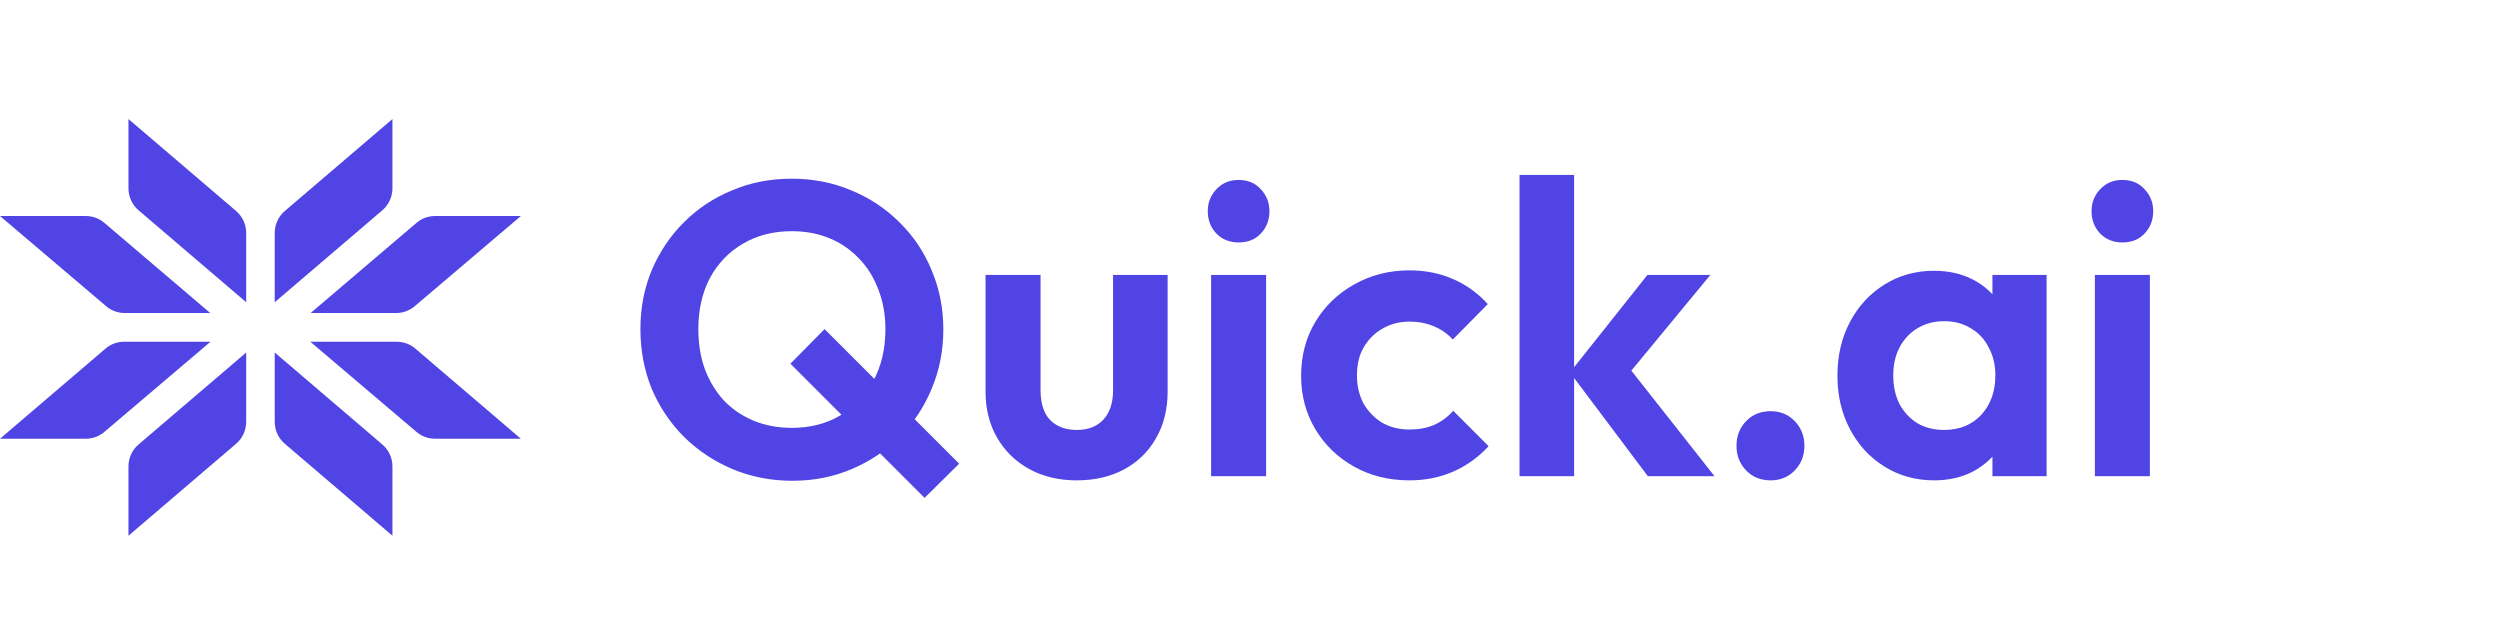
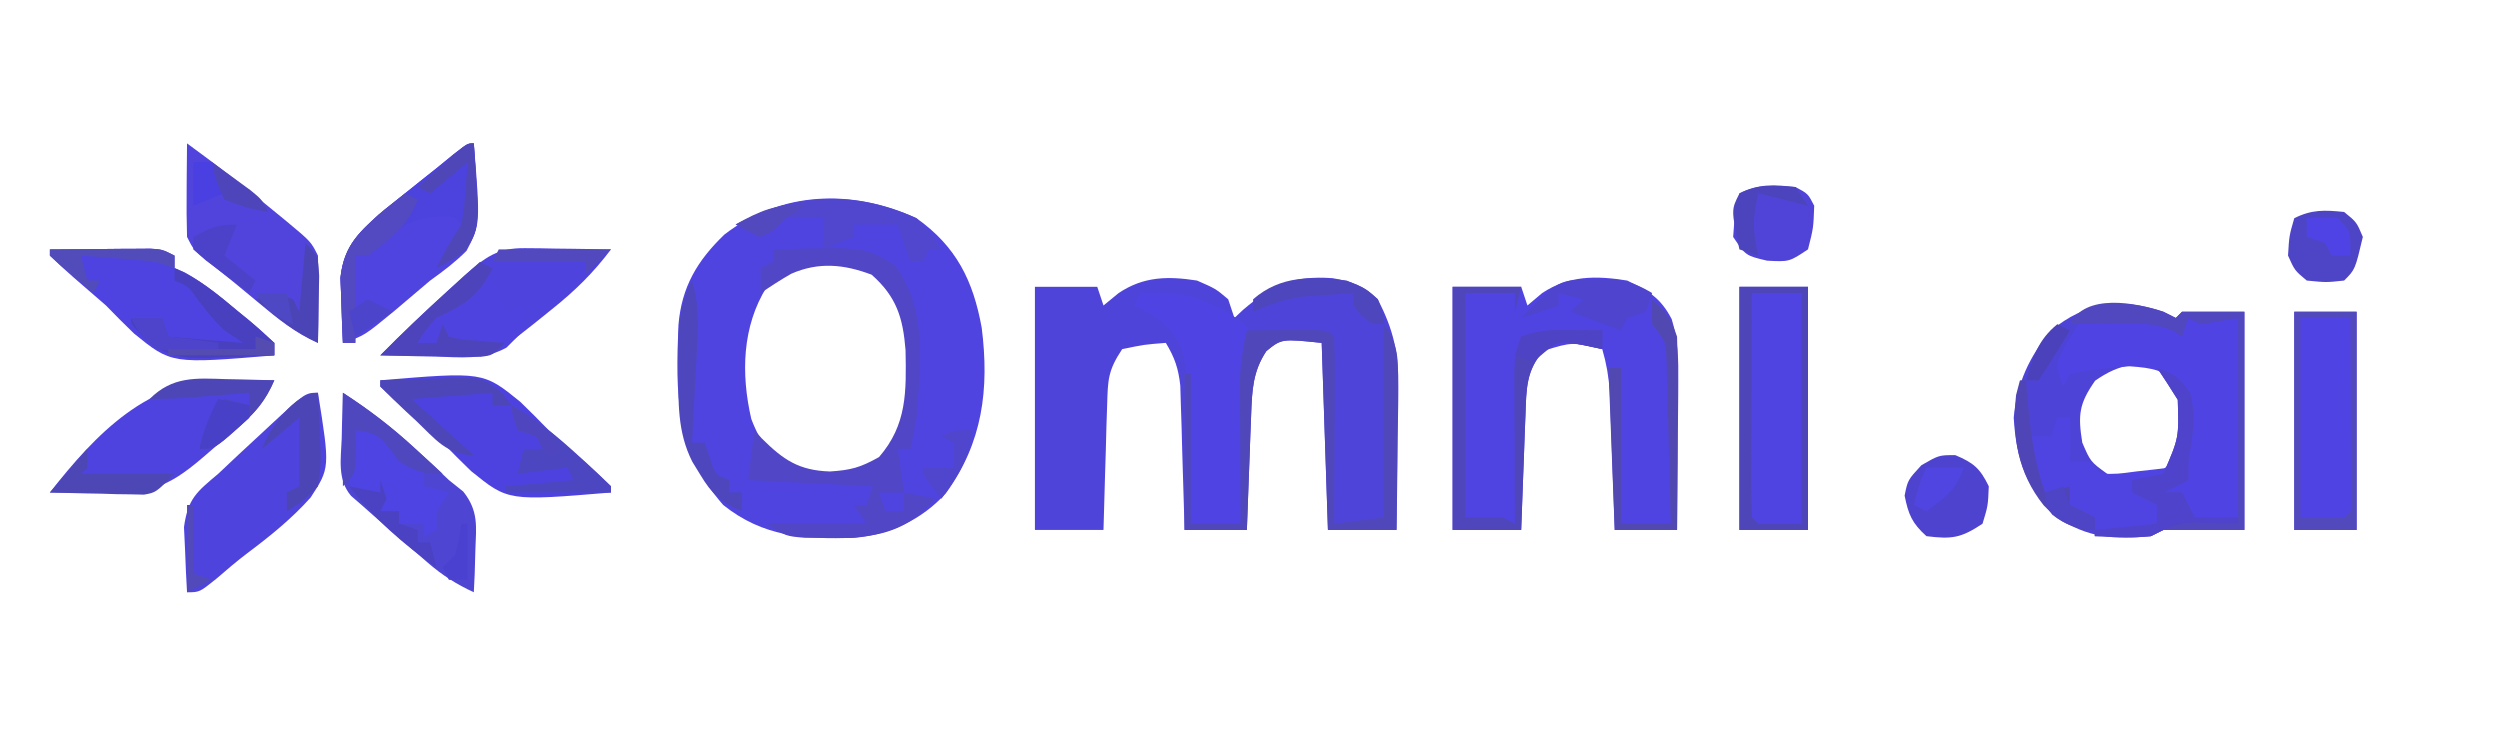
- <svg xmlns="http://www.w3.org/2000/svg" width="168" height="43" viewBox="0 0 168 43" fill="none">
-   <path d="M53.256 32.308C51.819 32.308 50.475 32.047 49.224 31.524C47.992 31.001 46.909 30.283 45.976 29.368C45.043 28.435 44.315 27.352 43.792 26.12C43.288 24.869 43.036 23.535 43.036 22.116C43.036 20.697 43.288 19.381 43.792 18.168C44.315 16.936 45.033 15.863 45.948 14.948C46.881 14.015 47.964 13.296 49.196 12.792C50.428 12.269 51.763 12.008 53.2 12.008C54.637 12.008 55.972 12.269 57.204 12.792C58.436 13.296 59.519 14.015 60.452 14.948C61.385 15.863 62.104 16.936 62.608 18.168C63.131 19.4 63.392 20.725 63.392 22.144C63.392 23.563 63.131 24.888 62.608 26.12C62.104 27.352 61.385 28.435 60.452 29.368C59.537 30.283 58.464 31.001 57.232 31.524C56 32.047 54.675 32.308 53.256 32.308ZM62.132 33.456L53.116 24.44L55.412 22.116L64.456 31.16L62.132 33.456ZM53.2 28.752C54.451 28.752 55.543 28.472 56.476 27.912C57.428 27.352 58.165 26.577 58.688 25.588C59.229 24.599 59.5 23.441 59.5 22.116C59.5 21.145 59.341 20.259 59.024 19.456C58.725 18.653 58.296 17.963 57.736 17.384C57.176 16.787 56.513 16.329 55.748 16.012C54.983 15.695 54.133 15.536 53.2 15.536C51.968 15.536 50.876 15.816 49.924 16.376C48.991 16.917 48.253 17.683 47.712 18.672C47.189 19.661 46.928 20.809 46.928 22.116C46.928 23.105 47.077 24.011 47.376 24.832C47.693 25.653 48.123 26.353 48.664 26.932C49.224 27.511 49.887 27.959 50.652 28.276C51.436 28.593 52.285 28.752 53.2 28.752ZM72.361 32.28C71.166 32.28 70.102 32.028 69.169 31.524C68.254 31.02 67.535 30.32 67.013 29.424C66.49 28.528 66.229 27.492 66.229 26.316V18.476H69.925V26.232C69.925 26.792 70.018 27.277 70.205 27.688C70.391 28.08 70.671 28.379 71.045 28.584C71.418 28.789 71.857 28.892 72.361 28.892C73.126 28.892 73.723 28.659 74.153 28.192C74.582 27.725 74.797 27.072 74.797 26.232V18.476H78.465V26.316C78.465 27.511 78.203 28.556 77.681 29.452C77.177 30.348 76.458 31.048 75.525 31.552C74.61 32.037 73.555 32.28 72.361 32.28ZM81.386 32V18.476H85.082V32H81.386ZM83.234 16.292C82.636 16.292 82.142 16.096 81.75 15.704C81.358 15.293 81.162 14.789 81.162 14.192C81.162 13.613 81.358 13.119 81.75 12.708C82.142 12.297 82.636 12.092 83.234 12.092C83.85 12.092 84.344 12.297 84.718 12.708C85.11 13.119 85.306 13.613 85.306 14.192C85.306 14.789 85.11 15.293 84.718 15.704C84.344 16.096 83.85 16.292 83.234 16.292ZM94.715 32.28C93.334 32.28 92.092 31.972 90.991 31.356C89.89 30.74 89.022 29.9 88.387 28.836C87.752 27.772 87.435 26.577 87.435 25.252C87.435 23.908 87.752 22.704 88.387 21.64C89.022 20.576 89.89 19.736 90.991 19.12C92.111 18.485 93.352 18.168 94.715 18.168C95.779 18.168 96.759 18.364 97.655 18.756C98.551 19.148 99.326 19.708 99.979 20.436L97.627 22.816C97.272 22.424 96.843 22.125 96.339 21.92C95.854 21.715 95.312 21.612 94.715 21.612C94.043 21.612 93.436 21.771 92.895 22.088C92.372 22.387 91.952 22.807 91.635 23.348C91.336 23.871 91.187 24.496 91.187 25.224C91.187 25.933 91.336 26.568 91.635 27.128C91.952 27.669 92.372 28.099 92.895 28.416C93.436 28.715 94.043 28.864 94.715 28.864C95.331 28.864 95.882 28.761 96.367 28.556C96.871 28.332 97.3 28.015 97.655 27.604L100.035 29.984C99.344 30.731 98.551 31.3 97.655 31.692C96.759 32.084 95.779 32.28 94.715 32.28ZM110.736 32L105.5 25.028L110.708 18.476H114.936L108.832 25.868L108.972 24.076L115.216 32H110.736ZM102.112 32V11.756H105.78V32H102.112ZM118.988 32.28C118.316 32.28 117.765 32.056 117.336 31.608C116.906 31.16 116.692 30.609 116.692 29.956C116.692 29.303 116.906 28.752 117.336 28.304C117.765 27.856 118.316 27.632 118.988 27.632C119.641 27.632 120.182 27.856 120.612 28.304C121.041 28.752 121.256 29.303 121.256 29.956C121.256 30.609 121.041 31.16 120.612 31.608C120.182 32.056 119.641 32.28 118.988 32.28ZM129.971 32.28C128.739 32.28 127.629 31.972 126.639 31.356C125.65 30.74 124.875 29.9 124.315 28.836C123.755 27.772 123.475 26.577 123.475 25.252C123.475 23.908 123.755 22.704 124.315 21.64C124.875 20.576 125.65 19.736 126.639 19.12C127.629 18.504 128.739 18.196 129.971 18.196C130.942 18.196 131.81 18.392 132.575 18.784C133.341 19.176 133.947 19.727 134.395 20.436C134.862 21.127 135.114 21.911 135.151 22.788V27.66C135.114 28.556 134.862 29.349 134.395 30.04C133.947 30.731 133.341 31.281 132.575 31.692C131.81 32.084 130.942 32.28 129.971 32.28ZM130.643 28.892C131.67 28.892 132.501 28.556 133.135 27.884C133.77 27.193 134.087 26.307 134.087 25.224C134.087 24.515 133.938 23.889 133.639 23.348C133.359 22.788 132.958 22.359 132.435 22.06C131.931 21.743 131.334 21.584 130.643 21.584C129.971 21.584 129.374 21.743 128.851 22.06C128.347 22.359 127.946 22.788 127.647 23.348C127.367 23.889 127.227 24.515 127.227 25.224C127.227 25.952 127.367 26.596 127.647 27.156C127.946 27.697 128.347 28.127 128.851 28.444C129.374 28.743 129.971 28.892 130.643 28.892ZM133.891 32V28.36L134.479 25.056L133.891 21.808V18.476H137.531V32H133.891ZM140.776 32V18.476H144.472V32H140.776ZM142.624 16.292C142.027 16.292 141.532 16.096 141.14 15.704C140.748 15.293 140.552 14.789 140.552 14.192C140.552 13.613 140.748 13.119 141.14 12.708C141.532 12.297 142.027 12.092 142.624 12.092C143.24 12.092 143.735 12.297 144.108 12.708C144.5 13.119 144.696 13.613 144.696 14.192C144.696 14.789 144.5 15.293 144.108 15.704C143.735 16.096 143.24 16.292 142.624 16.292Z" fill="#5044E5" />
-   <path d="M8.633 8L15.867 14.18C16.296 14.547 16.544 15.086 16.544 15.653V20.31L9.31 14.13C8.88 13.763 8.633 13.225 8.633 12.658V8Z" fill="#5044E5" />
-   <path d="M8.633 36L15.867 29.82C16.296 29.453 16.544 28.914 16.544 28.347V23.689L9.31 29.87C8.88 30.237 8.633 30.775 8.633 31.342V36Z" fill="#5044E5" />
-   <path d="M0 14.517L7.136 20.579C7.482 20.873 7.92 21.034 8.372 21.034H14.127L7.009 14.973C6.663 14.678 6.224 14.517 5.77 14.517H0Z" fill="#5044E5" />
-   <path d="M0 29.482L7.092 23.424C7.438 23.127 7.878 22.965 8.332 22.965H14.144L7.008 29.027C6.662 29.321 6.224 29.482 5.772 29.482H0Z" fill="#5044E5" />
-   <path d="M26.372 8L19.138 14.18C18.709 14.547 18.461 15.086 18.461 15.653V20.31L25.695 14.13C26.124 13.763 26.372 13.225 26.372 12.658V8Z" fill="#5044E5" />
-   <path d="M26.372 36L19.138 29.82C18.709 29.453 18.461 28.914 18.461 28.347V23.689L25.695 29.87C26.124 30.237 26.372 30.775 26.372 31.342V36Z" fill="#5044E5" />
-   <path d="M35.002 14.517L27.866 20.579C27.52 20.873 27.082 21.034 26.63 21.034H20.875L27.993 14.973C28.339 14.678 28.778 14.517 29.231 14.517H35.002Z" fill="#5044E5" />
-   <path d="M34.999 29.482L27.908 23.424C27.561 23.127 27.121 22.965 26.667 22.965H20.855L27.991 29.027C28.337 29.321 28.775 29.482 29.228 29.482H34.999Z" fill="#5044E5" />
+ <svg xmlns="http://www.w3.org/2000/svg" version="1.1" width="401" height="117">
+   <path d="M0 0 C3 1.312 3 1.312 5 3 C5.33 3.99 5.66 4.98 6 6 C6.461 5.567 6.923 5.134 7.398 4.688 C12.13 0.648 15.479 -0.824 21.734 -0.383 C24.882 0.149 26.655 0.797 29 3 C31.534 7.985 32.366 11.571 32.293 17.246 C32.289 17.902 32.284 18.558 32.28 19.234 C32.263 21.302 32.226 23.369 32.188 25.438 C32.172 26.851 32.159 28.264 32.146 29.678 C32.114 33.119 32.062 36.559 32 40 C28.37 40 24.74 40 21 40 C20.67 30.1 20.34 20.2 20 10 C13.574 9.331 13.574 9.331 11.125 11.312 C8.925 14.613 8.826 17.692 8.684 21.543 C8.621 23.153 8.621 23.153 8.557 24.795 C8.517 25.914 8.478 27.034 8.438 28.188 C8.373 29.884 8.373 29.884 8.307 31.615 C8.201 34.41 8.098 37.205 8 40 C4.7 40 1.4 40 -2 40 C-2.02 39.233 -2.04 38.467 -2.06 37.677 C-2.155 34.201 -2.265 30.725 -2.375 27.25 C-2.406 26.043 -2.437 24.837 -2.469 23.594 C-2.507 22.434 -2.546 21.273 -2.586 20.078 C-2.617 19.01 -2.649 17.942 -2.681 16.841 C-2.992 14.071 -3.577 12.367 -5 10 C-8.432 10.264 -8.432 10.264 -12 11 C-14.292 14.438 -14.295 15.921 -14.414 19.98 C-14.472 21.726 -14.472 21.726 -14.531 23.506 C-14.578 25.328 -14.578 25.328 -14.625 27.188 C-14.683 29.027 -14.683 29.027 -14.742 30.904 C-14.837 33.936 -14.922 36.968 -15 40 C-18.63 40 -22.26 40 -26 40 C-26 27.13 -26 14.26 -26 1 C-22.7 1 -19.4 1 -16 1 C-15.67 1.99 -15.34 2.98 -15 4 C-14.196 3.34 -13.391 2.68 -12.562 2 C-8.546 -0.675 -4.682 -0.724 0 0 Z " fill="#4F44DA" transform="translate(192,45)" />
+   <path d="M0 0 C6.4 4.53 9.099 10.025 10.465 17.566 C11.705 27.359 10.628 36.025 4.719 44.121 C0.804 48.4 -4.226 50.747 -10.004 51.273 C-18.04 51.503 -24.538 51.146 -31 46 C-38.686 37.167 -38.647 28.296 -38.175 17.102 C-37.668 11.006 -35.145 6.796 -30.812 2.625 C-21.68 -4.4 -10.272 -4.718 0 0 Z M-24 11 C-27.97 17.352 -28.163 24.952 -26.496 32.188 C-24.935 36.327 -22.88 38.936 -19 41 C-14.863 41.733 -10.923 41.959 -7.09 40.047 C-3.778 37.475 -2.242 34.916 -1 31 C-0.309 23.913 -0.095 17.118 -4 11 C-7.189 8.108 -9.745 6.752 -14 6.5 C-18.255 6.752 -20.811 8.108 -24 11 Z " fill="#4F44E0" transform="translate(147,35)" />
+   <path d="M0 0 C0.66 0.33 1.32 0.66 2 1 C2.33 0.67 2.66 0.34 3 0 C6.3 0 9.6 0 13 0 C13 11.55 13 23.1 13 35 C8.667 35 4.333 35 0 35 C-0.99 35.495 -0.99 35.495 -2 36 C-7.679 36.591 -12.169 36.294 -17 33 C-21.976 28.363 -23.591 23.778 -24 17 C-23.53 11.576 -21.493 7.154 -18 3 C-12.438 -1.557 -6.867 -2.289 0 0 Z M-10.938 11.062 C-13.533 14.76 -13.713 16.566 -13 21 C-11.678 24.069 -11.678 24.069 -9 26 C-6.2 26.654 -3.805 26.622 -1 26 C1.787 24.07 2.737 22.733 3.875 19.562 C4.061 15.756 2.868 13.325 0.812 10.188 C-3.35 7.46 -7.078 8.353 -10.938 11.062 Z " fill="#4E43D7" transform="translate(347,50)" />
+   <path d="M0 0 C3.46 1.668 5.359 2.774 7.144 6.19 C8.202 9.663 8.225 12.64 8.195 16.27 C8.192 16.951 8.19 17.632 8.187 18.333 C8.176 20.493 8.151 22.653 8.125 24.812 C8.115 26.283 8.106 27.754 8.098 29.225 C8.076 32.817 8.041 36.408 8 40 C4.7 40 1.4 40 -2 40 C-2.025 39.264 -2.05 38.527 -2.076 37.769 C-2.192 34.429 -2.315 31.089 -2.438 27.75 C-2.477 26.591 -2.516 25.432 -2.557 24.238 C-2.599 23.123 -2.64 22.008 -2.684 20.859 C-2.72 19.833 -2.757 18.807 -2.795 17.749 C-2.973 15.364 -3.328 13.287 -4 11 C-8.82 9.855 -8.82 9.855 -13.375 11.25 C-16.247 14.343 -16.167 17.51 -16.316 21.543 C-16.358 22.616 -16.4 23.689 -16.443 24.795 C-16.502 26.474 -16.502 26.474 -16.562 28.188 C-16.606 29.319 -16.649 30.45 -16.693 31.615 C-16.799 34.41 -16.9 37.205 -17 40 C-20.63 40 -24.26 40 -28 40 C-28 27.13 -28 14.26 -28 1 C-24.37 1 -20.74 1 -17 1 C-16.67 1.99 -16.34 2.98 -16 4 C-15.216 3.34 -14.432 2.68 -13.625 2 C-9.343 -0.841 -4.963 -0.798 0 0 Z " fill="#4F43E1" transform="translate(261,45)" />
+   <path d="M0 0 C3.63 0 7.26 0 11 0 C11 12.87 11 25.74 11 39 C7.37 39 3.74 39 0 39 C0 26.13 0 13.26 0 0 Z " fill="#4F43E2" transform="translate(279,46)" />
+   <path d="M0 0 C1.916 -0.054 3.833 -0.093 5.75 -0.125 C7.351 -0.16 7.351 -0.16 8.984 -0.195 C11.925 -0.005 13.524 0.473 16 2 C16.33 1.34 16.66 0.68 17 0 C19.64 0 22.28 0 25 0 C25 10.56 25 21.12 25 32 C22.69 32 20.38 32 18 32 C17.34 31.01 16.68 30.02 16 29 C15.01 29 14.02 29 13 29 C12.67 28.34 12.34 27.68 12 27 C12.99 26.34 13.98 25.68 15 25 C17.392 19.978 17.298 16.279 16 11 C13.171 8.337 11.426 8.031 7.562 7.75 C4.289 7.98 1.193 8.24 -2 9 C-2.33 9.66 -2.66 10.32 -3 11 C-3.75 9.438 -3.75 9.438 -4 7 C-2.869 4.497 -1.479 2.33 0 0 Z " fill="#4F43E3" transform="translate(334,51)" />
+   <path d="M0 0 C3.3 0 6.6 0 10 0 C10 11.55 10 23.1 10 35 C6.7 35 3.4 35 0 35 C0 23.45 0 11.9 0 0 Z " fill="#4F43E3" transform="translate(368,50)" />
+   <path d="M0 0 C4.951 3.582 9.729 7.357 14.438 11.25 C14.97 11.686 15.502 12.122 16.05 12.572 C19.881 15.762 19.881 15.762 21 18 C21.071 20.374 21.084 22.75 21.062 25.125 C21.053 26.406 21.044 27.688 21.035 29.008 C21.024 29.995 21.012 30.983 21 32 C17.364 30.409 14.599 28.161 11.562 25.625 C7.426 22.184 7.426 22.184 3.215 18.836 C1 17 1 17 0 15 C-0.072 12.448 -0.093 9.925 -0.062 7.375 C-0.058 6.669 -0.053 5.962 -0.049 5.234 C-0.037 3.49 -0.019 1.745 0 0 Z " fill="#5044DD" transform="translate(30,23)" />
+   <path d="M0 0 C1.053 12.989 1.053 12.989 -1.172 17.238 C-2.998 19.06 -4.899 20.501 -7 22 C-8.919 23.623 -10.835 25.248 -12.75 26.875 C-17.59 30.863 -17.59 30.863 -21 32 C-21.109 29.772 -21.186 27.542 -21.25 25.312 C-21.296 24.071 -21.343 22.83 -21.391 21.551 C-20.803 16.211 -18.286 14.137 -14.379 10.684 C-12.985 9.572 -12.985 9.572 -11.562 8.438 C-10.636 7.694 -9.709 6.95 -8.754 6.184 C-7.391 5.103 -7.391 5.103 -6 4 C-5.081 3.248 -4.162 2.497 -3.215 1.723 C-1 0 -1 0 0 0 Z " fill="#4F44E0" transform="translate(76,23)" />
+   <path d="M0 0 C1.926 12.048 1.926 12.048 -1.179 16.808 C-4.197 20.187 -7.674 22.995 -11.294 25.704 C-13.026 27.019 -14.661 28.412 -16.305 29.836 C-19 32 -19 32 -21 32 C-21.136 29.773 -21.232 27.543 -21.312 25.312 C-21.371 24.071 -21.429 22.83 -21.488 21.551 C-20.861 16.988 -19.488 15.929 -16 13 C-14.908 11.979 -13.821 10.953 -12.738 9.922 C-11.597 8.863 -10.455 7.806 -9.312 6.75 C-8.441 5.938 -8.441 5.938 -7.553 5.109 C-2.028 0 -2.028 0 0 0 Z " fill="#4E43DC" transform="translate(51,63)" />
+   <path d="M0 0 C16.497 -1.378 16.497 -1.378 22.438 3.438 C23.986 4.93 25.506 6.453 27 8 C28.868 9.654 30.743 11.3 32.625 12.938 C34.106 14.266 35.573 15.613 37 17 C37 17.33 37 17.66 37 18 C20.503 19.378 20.503 19.378 14.562 14.562 C13.014 13.07 11.494 11.547 10 10 C8.132 8.346 6.257 6.7 4.375 5.062 C2.894 3.734 1.427 2.387 0 1 C0 0.67 0 0.34 0 0 Z " fill="#4D42E0" transform="translate(61,61)" />
+   <path d="M0 0 C4.238 2.7 7.92 5.577 11.625 9 C13.006 10.268 13.006 10.268 14.414 11.562 C15.267 12.367 16.121 13.171 17 14 C17.766 14.614 18.531 15.227 19.32 15.859 C21.764 18.974 21.394 21.359 21.25 25.25 C21.214 26.513 21.178 27.777 21.141 29.078 C21.071 30.524 21.071 30.524 21 32 C18.211 30.707 15.974 29.295 13.652 27.285 C13.047 26.764 12.442 26.242 11.818 25.705 C11.198 25.163 10.577 24.621 9.938 24.062 C9.313 23.524 8.688 22.986 8.045 22.432 C6.352 20.966 4.662 19.501 3 18 C2.445 17.52 1.889 17.04 1.317 16.545 C-0.933 13.905 -0.307 10.608 -0.188 7.312 C-0.174 6.611 -0.16 5.909 -0.146 5.186 C-0.111 3.457 -0.057 1.728 0 0 Z " fill="#4E45D3" transform="translate(55,63)" />
+   <path d="M0 0 C0.754 0.005 1.508 0.009 2.285 0.014 C4.148 0.025 6.012 0.043 7.875 0.062 C6.514 3.174 5.043 5.061 2.469 7.262 C1.477 8.115 1.477 8.115 0.465 8.986 C-0.57 9.859 -0.57 9.859 -1.625 10.75 C-2.659 11.64 -2.659 11.64 -3.715 12.549 C-9.328 17.347 -12.268 18.204 -19.75 18.125 C-20.552 18.12 -21.354 18.116 -22.18 18.111 C-24.161 18.1 -26.143 18.082 -28.125 18.062 C-20.749 8.638 -12.31 -0.138 0 0 Z " fill="#4E43DE" transform="translate(36.125,60.9375)" />
+   <path d="M0 0 C6.356 -0.477 11.51 1.117 16.562 4.938 C17.037 5.618 17.511 6.299 18 7 C17.701 8.341 17.359 9.673 17 11 C16.854 13.024 16.753 15.051 16.684 17.078 C16.642 18.238 16.6 19.398 16.557 20.594 C16.517 21.8 16.478 23.007 16.438 24.25 C16.394 25.472 16.351 26.694 16.307 27.953 C16.201 30.969 16.099 33.984 16 37 C13.36 37 10.72 37 8 37 C7.98 36.203 7.96 35.406 7.94 34.585 C7.845 30.973 7.735 27.362 7.625 23.75 C7.594 22.496 7.563 21.241 7.531 19.949 C7.493 18.744 7.454 17.539 7.414 16.297 C7.367 14.632 7.367 14.632 7.319 12.933 C6.89 8.987 6.031 6.87 3 4.312 C1.045 2.974 1.045 2.974 -1 2 C-0.67 1.34 -0.34 0.68 0 0 Z " fill="#4F43E4" transform="translate(183,47)" />
+   <path d="M0 0 C1.204 0.01 1.204 0.01 2.432 0.02 C3.265 0.036 4.098 0.053 4.957 0.07 C6.225 0.084 6.225 0.084 7.518 0.098 C9.602 0.121 11.686 0.157 13.77 0.195 C10.942 3.97 7.95 6.878 4.27 9.82 C3.331 10.576 2.393 11.331 1.426 12.109 C0.549 12.798 -0.327 13.486 -1.23 14.195 C-1.813 14.777 -2.396 15.358 -2.996 15.957 C-6.643 17.978 -10.393 17.507 -14.48 17.383 C-15.321 17.369 -16.161 17.356 -17.027 17.342 C-19.095 17.307 -21.163 17.253 -23.23 17.195 C-19.775 13.696 -16.243 10.32 -12.605 7.008 C-11.664 6.148 -10.723 5.288 -9.754 4.402 C-6.39 1.46 -4.452 -0.063 0 0 Z " fill="#4E43DC" transform="translate(84.23047,39.80469)" />
+   <path d="M0 0 C2.958 -0.027 5.917 -0.047 8.875 -0.062 C9.717 -0.071 10.559 -0.079 11.426 -0.088 C12.231 -0.091 13.037 -0.094 13.867 -0.098 C14.983 -0.106 14.983 -0.106 16.121 -0.114 C18 0 18 0 20 1 C20 1.66 20 2.32 20 3 C20.531 3.227 21.062 3.454 21.609 3.688 C24.79 5.434 27.48 7.681 30.25 10 C30.804 10.451 31.359 10.902 31.93 11.367 C33.327 12.531 34.669 13.761 36 15 C36 15.66 36 16.32 36 17 C19.502 18.378 19.502 18.378 13.5 13.5 C11.973 12.028 10.473 10.527 9 9 C7.3 7.512 5.592 6.032 3.875 4.562 C2.56 3.4 1.26 2.221 0 1 C0 0.67 0 0.34 0 0 Z " fill="#4E43E1" transform="translate(8,40)" />
+   <path d="M0 0 C14.644 -0.408 14.644 -0.408 19.465 2.473 C24.829 9.28 23.648 18.836 23 27 C22.707 28.674 22.394 30.347 22 32 C21.34 32 20.68 32 20 32 C20.33 34.31 20.66 36.62 21 39 C22.65 39.33 24.3 39.66 26 40 C22.091 44.511 18.373 45.822 12.457 46.266 C11.254 46.26 10.052 46.255 8.812 46.25 C6.997 46.258 6.997 46.258 5.145 46.266 C2 46 2 46 -1 44 C4.28 44 9.56 44 15 44 C14.34 43.01 13.68 42.02 13 41 C13.66 41 14.32 41 15 41 C15.33 40.01 15.66 39.02 16 38 C9.4 37.67 2.8 37.34 -4 37 C-3.67 34.36 -3.34 31.72 -3 29 C-2.416 29.65 -2.416 29.65 -1.82 30.312 C1.651 33.767 4.139 35.461 9.125 35.625 C12.488 35.405 13.997 35.001 17 33.312 C21.507 28.101 21.37 22.794 21.25 16.172 C20.842 10.993 19.821 7.613 15.812 4.062 C11.353 2.378 7.309 1.994 2.93 3.902 C1.243 4.862 -0.385 5.923 -2 7 C-2 5.68 -2 4.36 -2 3 C-1.34 2.67 -0.68 2.34 0 2 C0 1.34 0 0.68 0 0 Z M17 39 C17.33 39.99 17.66 40.98 18 42 C18.99 42 19.98 42 21 42 C21 41.01 21 40.02 21 39 C19.68 39 18.36 39 17 39 Z " fill="#5046C6" transform="translate(124,40)" />
+   <path d="M0 0 C0.66 0.33 1.32 0.66 2 1 C2.33 0.67 2.66 0.34 3 0 C6.3 0 9.6 0 13 0 C13 11.55 13 23.1 13 35 C8.667 35 4.333 35 0 35 C-0.99 35.495 -0.99 35.495 -2 36 C-3.54 36.07 -5.083 36.085 -6.625 36.062 C-7.851 36.049 -7.851 36.049 -9.102 36.035 C-9.728 36.024 -10.355 36.012 -11 36 C-11 35.67 -11 35.34 -11 35 C-6.05 34.505 -6.05 34.505 -1 34 C-1 33.01 -1 32.02 -1 31 C-2.32 30.34 -3.64 29.68 -5 29 C-5 28.34 -5 27.68 -5 27 C-3.35 26.67 -1.7 26.34 0 26 C2.508 20.214 2.508 20.214 2.312 14.125 C1.244 12.394 0.128 10.692 -1 9 C1.654 9.973 2.81 10.692 4.312 13.125 C5.254 17.062 4.645 20.001 4 24 C4 24.99 4 25.98 4 27 C2.02 27.99 2.02 27.99 0 29 C0.99 29 1.98 29 3 29 C3.66 30.32 4.32 31.64 5 33 C7.31 33 9.62 33 12 33 C12 22.44 12 11.88 12 1 C10.02 1.33 8.04 1.66 6 2 C5.34 1.67 4.68 1.34 4 1 C3.67 1.99 3.34 2.98 3 4 C2.49 3.673 1.979 3.345 1.453 3.008 C-1.868 1.644 -4.674 1.809 -8.25 1.875 C-9.513 1.893 -10.777 1.911 -12.078 1.93 C-13.042 1.953 -14.007 1.976 -15 2 C-12.505 -2.99 -4.494 -1.498 0 0 Z " fill="#5147BE" transform="translate(347,50)" />
+   <path d="M0 0 C2.453 3.679 2.232 5.474 2.195 9.855 C2.192 10.517 2.19 11.179 2.187 11.86 C2.176 13.97 2.15 16.078 2.125 18.188 C2.115 19.619 2.106 21.051 2.098 22.482 C2.076 25.988 2.041 29.494 2 33 C-1.63 33 -5.26 33 -9 33 C-9.33 23.1 -9.66 13.2 -10 3 C-16.426 2.331 -16.426 2.331 -18.875 4.312 C-21.075 7.613 -21.174 10.692 -21.316 14.543 C-21.358 15.616 -21.4 16.689 -21.443 17.795 C-21.502 19.474 -21.502 19.474 -21.562 21.188 C-21.606 22.319 -21.649 23.45 -21.693 24.615 C-21.799 27.41 -21.902 30.205 -22 33 C-25.3 33 -28.6 33 -32 33 C-32 24.75 -32 16.5 -32 8 C-31.67 8 -31.34 8 -31 8 C-31 15.92 -31 23.84 -31 32 C-28.36 32 -25.72 32 -23 32 C-23.005 31.239 -23.01 30.477 -23.016 29.693 C-23.037 26.233 -23.05 22.773 -23.062 19.312 C-23.071 18.114 -23.079 16.916 -23.088 15.682 C-23.091 14.525 -23.094 13.368 -23.098 12.176 C-23.103 11.113 -23.108 10.05 -23.114 8.954 C-23.007 6.187 -22.629 3.692 -22 1 C-19.854 0.973 -17.708 0.954 -15.562 0.938 C-14.368 0.926 -13.173 0.914 -11.941 0.902 C-9 1 -9 1 -8 2 C-7.912 4.219 -7.893 6.44 -7.902 8.66 C-7.904 9.325 -7.905 9.989 -7.907 10.674 C-7.912 12.803 -7.925 14.933 -7.938 17.062 C-7.943 18.503 -7.947 19.944 -7.951 21.385 C-7.962 24.923 -7.979 28.462 -8 32 C-4.04 31.505 -4.04 31.505 0 31 C0 20.77 0 10.54 0 0 Z " fill="#4F47BA" transform="translate(222,52)" />
+   <path d="M0 0 C3.63 0 7.26 0 11 0 C10.67 1.32 10.34 2.64 10 4 C10 3.01 10 2.02 10 1 C7.36 1 4.72 1 2 1 C2 12.88 2 24.76 2 37 C3.98 37 5.96 37 8 37 C8.66 37.33 9.32 37.66 10 38 C9.995 37.198 9.99 36.396 9.984 35.569 C9.963 31.942 9.95 28.315 9.938 24.688 C9.929 23.425 9.921 22.162 9.912 20.861 C9.907 19.049 9.907 19.049 9.902 17.199 C9.897 16.084 9.892 14.968 9.886 13.819 C10 11 10 11 11 8 C13.891 6.881 16.678 6.892 19.75 6.938 C20.549 6.947 21.348 6.956 22.172 6.965 C22.775 6.976 23.378 6.988 24 7 C24 7.99 24 8.98 24 10 C22.927 9.773 21.855 9.546 20.75 9.312 C17.109 8.671 17.109 8.671 14.625 10.25 C11.753 13.343 11.833 16.51 11.684 20.543 C11.642 21.616 11.6 22.689 11.557 23.795 C11.498 25.474 11.498 25.474 11.438 27.188 C11.394 28.319 11.351 29.45 11.307 30.615 C11.201 33.41 11.1 36.205 11 39 C7.37 39 3.74 39 0 39 C0 26.13 0 13.26 0 0 Z " fill="#4E46BA" transform="translate(233,46)" />
+   <path d="M0 0 C0.66 0 1.32 0 2 0 C2 2.31 2 4.62 2 7 C2.99 7 3.98 7 5 7 C5.66 7.66 6.32 8.32 7 9 C9.678 9.022 9.678 9.022 12.625 8.625 C13.628 8.514 14.631 8.403 15.664 8.289 C16.435 8.194 17.206 8.098 18 8 C17.67 8.66 17.34 9.32 17 10 C15.35 10 13.7 10 12 10 C13.255 12.511 14.501 12.871 17 14 C16 17 16 17 14 18 C11.328 18.134 8.677 18.043 6 18 C6 17.34 6 16.68 6 16 C3.525 15.01 3.525 15.01 1 14 C1 13.34 1 12.68 1 12 C0.01 12 -0.98 12 -2 12 C-2.99 9.03 -3.98 6.06 -5 3 C-3.68 3 -2.36 3 -1 3 C-0.67 2.01 -0.34 1.02 0 0 Z " fill="#4F44E2" transform="translate(330,67)" />
+   <path d="M0 0 C0.92 13.547 0.92 13.547 -1.336 17.109 C-3 18.438 -3 18.438 -6 20 C-4.796 17.506 -3.546 15.319 -2 13 C-3.091 11.696 -3.091 11.696 -5.75 11.75 C-10.12 12.086 -12.617 13.617 -15.688 16.688 C-16.337 17.337 -16.337 17.337 -17 18 C-17.66 18 -18.32 18 -19 18 C-19 22.62 -19 27.24 -19 32 C-19.66 32 -20.32 32 -21 32 C-21.109 29.772 -21.186 27.542 -21.25 25.312 C-21.296 24.071 -21.343 22.83 -21.391 21.551 C-20.803 16.211 -18.286 14.137 -14.379 10.684 C-12.985 9.572 -12.985 9.572 -11.562 8.438 C-10.636 7.694 -9.709 6.95 -8.754 6.184 C-7.391 5.103 -7.391 5.103 -6 4 C-5.081 3.248 -4.162 2.497 -3.215 1.723 C-1 0 -1 0 0 0 Z " fill="#4C42DE" transform="translate(76,23)" />
+   <path d="M0 0 C3.63 0 7.26 0 11 0 C11 12.87 11 25.74 11 39 C7.37 39 3.74 39 0 39 C0 26.13 0 13.26 0 0 Z M2 1 C1.975 6.109 1.957 11.217 1.945 16.326 C1.94 18.065 1.933 19.804 1.925 21.544 C1.912 24.038 1.907 26.533 1.902 29.027 C1.897 29.81 1.892 30.592 1.887 31.398 C1.887 33.266 1.938 35.133 2 37 C2.33 37.33 2.66 37.66 3 38 C5.31 38 7.62 38 10 38 C10 25.79 10 13.58 10 1 C7.36 1 4.72 1 2 1 Z " fill="#4E45B9" transform="translate(279,46)" />
+   <path d="M0 0 C2.946 1.241 3.974 2.119 5.375 5 C5.25 8.125 5.25 8.125 4.375 11 C0.905 13.314 -0.543 13.51 -4.625 13 C-6.93 10.926 -7.52 9.526 -8.125 6.5 C-7.625 4 -7.625 4 -5.438 1.625 C-2.625 0 -2.625 0 0 0 Z " fill="#4D43CE" transform="translate(313.625,73)" />
+   <path d="M0 0 C2 1.062 2 1.062 3 3 C2.875 6.562 2.875 6.562 2 10 C-1 12 -1 12 -4.562 11.812 C-8 11 -8 11 -10 8 C-9.75 4.375 -9.75 4.375 -9 1 C-5.95 -0.525 -3.358 -0.236 0 0 Z " fill="#4F44D7" transform="translate(288,30)" />
+   <path d="M0 0 C2.375 0.25 2.375 0.25 5 1 C5.699 2.316 6.367 3.65 7 5 C9.05 5.805 9.05 5.805 11 6 C11 6.99 11 7.98 11 9 C12.32 9.33 13.64 9.66 15 10 C14.01 11.485 14.01 11.485 13 13 C13 13.99 13 14.98 13 16 C12.34 16.33 11.68 16.66 11 17 C11 16.34 11 15.68 11 15 C9.68 15 8.36 15 7 15 C7 14.34 7 13.68 7 13 C6.01 13 5.02 13 4 13 C4 12.01 4 11.02 4 10 C2.35 9.67 0.7 9.34 -1 9 C-0.67 6.03 -0.34 3.06 0 0 Z " fill="#4E44E4" transform="translate(57,69)" />
+   <path d="M0 0 C2 1.625 2 1.625 3 4 C1.769 9.231 1.769 9.231 0 11 C-2.875 11.312 -2.875 11.312 -6 11 C-7.938 9.375 -7.938 9.375 -9 7 C-8.812 3.812 -8.812 3.812 -8 1 C-5.171 -0.414 -3.126 -0.319 0 0 Z " fill="#4E45C6" transform="translate(376,34)" />
+   <path d="M0 0 C1.206 2.332 2.165 4.496 3 7 C3.99 6.67 4.98 6.34 6 6 C6 7.32 6 8.64 6 10 C4 12 4 12 1.398 12.195 C0.401 12.172 -0.597 12.149 -1.625 12.125 C-3.129 12.098 -3.129 12.098 -4.664 12.07 C-5.435 12.047 -6.206 12.024 -7 12 C-7 11.34 -7 10.68 -7 10 C-7.33 10.66 -7.66 11.32 -8 12 C-8.99 12 -9.98 12 -11 12 C-9.549 8.175 -7.618 6.809 -4 5 C-3.34 5 -2.68 5 -2 5 C-1.34 3.35 -0.68 1.7 0 0 Z " fill="#4F43E0" transform="translate(78,43)" />
+   <path d="M0 0 C3.3 0 6.6 0 10 0 C10 11.55 10 23.1 10 35 C6.7 35 3.4 35 0 35 C0 23.45 0 11.9 0 0 Z M1 1 C1 11.56 1 22.12 1 33 C3.31 33 5.62 33 8 33 C9.34 31.887 9.34 31.887 9.114 29.041 C9.108 27.747 9.103 26.454 9.098 25.121 C9.096 24.434 9.095 23.748 9.093 23.04 C9.088 20.839 9.075 18.638 9.062 16.438 C9.057 14.949 9.053 13.46 9.049 11.971 C9.038 8.314 9.021 4.657 9 1 C6.36 1 3.72 1 1 1 Z " fill="#5249BD" transform="translate(368,50)" />
+   <path d="M0 0 C2.625 2.688 2.625 2.688 4 5 C3.34 5 2.68 5 2 5 C1.67 5.66 1.34 6.32 1 7 C0.34 7 -0.32 7 -1 7 C-1.66 5.02 -2.32 3.04 -3 1 C-5.31 1 -7.62 1 -10 1 C-10 1.66 -10 2.32 -10 3 C-11.65 3.66 -13.3 4.32 -15 5 C-15 3.35 -15 1.7 -15 0 C-17.917 -0.167 -17.917 -0.167 -21 0 C-21.66 0.66 -22.32 1.32 -23 2 C-23.99 2.495 -23.99 2.495 -25 3 C-27.125 2.062 -27.125 2.062 -29 1 C-19.499 -4.082 -9.89 -4.473 0 0 Z " fill="#5147CE" transform="translate(147,35)" />
+   <path d="M0 0 C2.654 0.973 3.81 1.692 5.312 4.125 C6.254 8.062 5.645 11.001 5 15 C5 15.99 5 16.98 5 18 C3.02 18.99 3.02 18.99 1 20 C1.99 20 2.98 20 4 20 C4.66 21.32 5.32 22.64 6 24 C8.31 24 10.62 24 13 24 C13 24.33 13 24.66 13 25 C12.325 24.977 11.649 24.954 10.953 24.93 C10.061 24.912 9.169 24.894 8.25 24.875 C7.368 24.852 6.487 24.829 5.578 24.805 C2.838 25.012 1.414 25.774 -1 27 C-3.359 27.195 -3.359 27.195 -5.75 27.125 C-6.549 27.107 -7.348 27.089 -8.172 27.07 C-8.775 27.047 -9.378 27.024 -10 27 C-10 26.67 -10 26.34 -10 26 C-6.7 25.67 -3.4 25.34 0 25 C0 24.01 0 23.02 0 22 C-1.32 21.34 -2.64 20.68 -4 20 C-4 19.34 -4 18.68 -4 18 C-2.35 17.67 -0.7 17.34 1 17 C3.508 11.214 3.508 11.214 3.312 5.125 C2.244 3.394 1.128 1.692 0 0 Z " fill="#4E43CA" transform="translate(346,59)" />
+   <path d="M0 0 C3.92 1.675 7.012 4.289 10.25 7 C10.804 7.451 11.359 7.902 11.93 8.367 C13.327 9.531 14.669 10.761 16 12 C16 12.66 16 13.32 16 14 C13.29 14.136 10.587 14.234 7.875 14.312 C7.114 14.354 6.354 14.396 5.57 14.439 C1.352 14.53 -1.222 14.266 -4.555 11.543 C-7 9 -7 9 -7 8 C-5.35 8 -3.7 8 -2 8 C-1.67 8.99 -1.34 9.98 -1 11 C2.96 11.33 6.92 11.66 11 12 C10.01 11.34 9.02 10.68 8 10 C6 8 6 8 4 5.438 C2.234 2.947 2.234 2.947 0 2 C0 1.34 0 0.68 0 0 Z " fill="#4940C0" transform="translate(28,43)" />
+   <path d="M0 0 C2.248 2.052 3.002 3.007 4 6 C4.084 8.357 4.107 10.716 4.098 13.074 C4.096 13.758 4.095 14.442 4.093 15.146 C4.088 17.327 4.075 19.507 4.062 21.688 C4.057 23.167 4.053 24.647 4.049 26.127 C4.038 29.751 4.021 33.376 4 37 C0.7 37 -2.6 37 -6 37 C-6.33 28.42 -6.66 19.84 -7 11 C-6.34 11 -5.68 11 -5 11 C-5 19.25 -5 27.5 -5 36 C-2.36 36 0.28 36 3 36 C2.906 31.925 2.8 27.85 2.683 23.775 C2.644 22.389 2.609 21.003 2.578 19.616 C2.532 17.623 2.473 15.63 2.414 13.637 C2.383 12.437 2.351 11.238 2.319 10.003 C2.216 6.821 2.216 6.821 0 4 C0 2.68 0 1.36 0 0 Z " fill="#5149B1" transform="translate(265,48)" />
+   <path d="M0 0 C1.296 -0.021 1.296 -0.021 2.617 -0.043 C5.249 0.199 6.865 0.858 9.125 2.188 C8.795 3.178 8.465 4.168 8.125 5.188 C7.135 5.518 6.145 5.848 5.125 6.188 C4.795 6.848 4.465 7.508 4.125 8.188 C1.485 7.197 -1.155 6.207 -3.875 5.188 C-3.215 4.527 -2.555 3.868 -1.875 3.188 C-3.195 2.857 -4.515 2.527 -5.875 2.188 C-5.875 2.848 -5.875 3.507 -5.875 4.188 C-7.855 4.848 -9.835 5.508 -11.875 6.188 C-5.889 0.044 -5.889 0.044 0 0 Z " fill="#4E44CD" transform="translate(255.875,44.8125)" />
+   <path d="M0 0 C0.66 0.33 1.32 0.66 2 1 C-0.238 5.6 -2.474 6.831 -7 9 C-8.853 11.049 -8.853 11.049 -10 13 C-9.01 13 -8.02 13 -7 13 C-6.67 12.01 -6.34 11.02 -6 10 C-5.67 10.66 -5.34 11.32 -5 12 C-2.874 12.467 -2.874 12.467 -0.438 12.625 C0.389 12.7 1.215 12.775 2.066 12.852 C2.704 12.901 3.343 12.95 4 13 C2 15 2 15 0.121 15.227 C-0.623 15.217 -1.367 15.206 -2.133 15.195 C-3.341 15.186 -3.341 15.186 -4.574 15.176 C-5.416 15.159 -6.258 15.142 -7.125 15.125 C-8.399 15.111 -8.399 15.111 -9.699 15.098 C-11.8 15.074 -13.9 15.038 -16 15 C-12.494 11.443 -8.894 8.037 -5.188 4.688 C-4.212 3.804 -3.236 2.921 -2.23 2.012 C-1.494 1.348 -0.758 0.684 0 0 Z " fill="#4D44BC" transform="translate(77,42)" />
+   <path d="M0 0 C4.095 2.261 7.371 4.965 10.812 8.125 C11.315 8.58 11.817 9.035 12.334 9.504 C13.579 10.645 14.792 11.82 16 13 C16 13.33 16 13.66 16 14 C10.39 14 4.78 14 -1 14 C-1 13.67 -1 13.34 -1 13 C4.445 12.505 4.445 12.505 10 12 C9.67 11.34 9.34 10.68 9 10 C6.36 10.33 3.72 10.66 1 11 C1.33 9.68 1.66 8.36 2 7 C2.99 7 3.98 7 5 7 C4.67 6.34 4.34 5.68 4 5 C3.01 4.67 2.02 4.34 1 4 C0.312 1.938 0.312 1.938 0 0 Z " fill="#4C46C1" transform="translate(82,65)" />
+   <path d="M0 0 C0.965 3.186 1.052 5.888 0.879 9.203 C0.831 10.183 0.782 11.162 0.732 12.172 C0.676 13.188 0.62 14.203 0.562 15.25 C0.51 16.281 0.458 17.312 0.404 18.375 C0.275 20.917 0.14 23.459 0 26 C0.66 26 1.32 26 2 26 C2.289 26.804 2.578 27.609 2.875 28.438 C3.733 31.133 3.733 31.133 6 32 C6 32.66 6 33.32 6 34 C6.66 34 7.32 34 8 34 C8 34.99 8 35.98 8 37 C4.649 35.614 3.166 34.224 1.312 31.125 C0.896 30.447 0.48 29.769 0.051 29.07 C-2.407 24.229 -2.183 19.37 -2.188 14.062 C-2.2 13.264 -2.212 12.465 -2.225 11.643 C-2.235 7.304 -2.02 3.952 0 0 Z " fill="#4E46BD" transform="translate(111,45)" />
+   <path d="M0 0 C0.745 0.014 1.49 0.027 2.258 0.041 C4.089 0.076 5.92 0.13 7.75 0.188 C6.311 3.575 4.529 5.547 1.75 7.938 C0.698 8.858 0.698 8.858 -0.375 9.797 C-2.25 11.188 -2.25 11.188 -4.25 11.188 C-3.651 7.832 -2.404 5.809 -0.25 3.188 C1.07 3.518 2.39 3.848 3.75 4.188 C3.75 3.527 3.75 2.868 3.75 2.188 C2.395 2.296 2.395 2.296 1.012 2.406 C-0.758 2.545 -0.758 2.545 -2.562 2.688 C-3.734 2.78 -4.906 2.873 -6.113 2.969 C-8.155 3.111 -10.203 3.188 -12.25 3.188 C-8.601 -0.471 -4.854 -0.167 0 0 Z " fill="#4D46B7" transform="translate(36.25,60.8125)" />
+   <path d="M0 0 C2.751 -0.108 5.498 -0.187 8.25 -0.25 C9.027 -0.284 9.805 -0.317 10.605 -0.352 C16.43 -0.451 16.43 -0.451 19.547 2.016 C20.026 2.67 20.506 3.325 21 4 C20.01 4 19.02 4 18 4 C18 3.34 18 2.68 18 2 C11.565 2.495 11.565 2.495 5 3 C8.3 5.97 11.6 8.94 15 12 C10.681 12 8.781 9.384 5.812 6.562 C5.254 6.046 4.695 5.53 4.119 4.998 C2.721 3.692 1.357 2.349 0 1 C0 0.67 0 0.34 0 0 Z " fill="#4C46B8" transform="translate(61,61)" />
+   <path d="M0 0 C4.248 2.832 7.68 5.355 11.375 8.75 C12.686 9.949 12.686 9.949 14.023 11.172 C15.002 12.077 15.002 12.077 16 13 C12.804 13 11.659 12.662 9 11 C8.505 10.319 8.01 9.639 7.5 8.938 C5.755 6.683 4.766 6.381 2 6 C2.041 7.114 2.083 8.227 2.125 9.375 C2 13 2 13 0 15 C0 10.05 0 5.1 0 0 Z " fill="#4F47BE" transform="translate(55,63)" />
+   <path d="M0 0 C0.66 0.33 1.32 0.66 2 1 C0.411 5.289 -2.431 7.323 -6 10 C-6.66 10 -7.32 10 -8 10 C-8 14.62 -8 19.24 -8 24 C-8.66 24 -9.32 24 -10 24 C-10.109 21.772 -10.186 19.542 -10.25 17.312 C-10.296 16.071 -10.343 14.83 -10.391 13.551 C-9.855 8.684 -7.777 6.651 -4.297 3.418 C-2.148 1.709 -2.148 1.709 0 0 Z " fill="#5349C0" transform="translate(65,31)" />
+   <path d="M0 0 C2 2 2 2 2.195 5.258 C2.161 7.172 2.161 7.172 2.125 9.125 C2.107 10.406 2.089 11.688 2.07 13.008 C2.047 13.995 2.024 14.983 2 16 C-1.923 14.175 -4.738 11.817 -8 9 C-5 8 -5 8 -2 9 C-1.67 9.66 -1.34 10.32 -1 11 C-0.67 7.37 -0.34 3.74 0 0 Z " fill="#4B44B6" transform="translate(49,39)" />
+   <path d="M0 0 C0.135 2.419 0.234 4.829 0.312 7.25 C0.375 8.273 0.375 8.273 0.439 9.316 C0.488 11.328 0.488 11.328 0 15 C-2.52 17.484 -2.52 17.484 -5 19 C-5 18.01 -5 17.02 -5 16 C-4.34 15.67 -3.68 15.34 -3 15 C-3 11.37 -3 7.74 -3 4 C-5.97 6.475 -5.97 6.475 -9 9 C-7.818 5.807 -3.816 0 0 0 Z " fill="#4C45B6" transform="translate(51,63)" />
+   <path d="M0 0 C0.33 0 0.66 0 1 0 C1.049 0.713 1.098 1.426 1.148 2.16 C1.581 7.705 2.24 12.721 4 18 C5.32 17.67 6.64 17.34 8 17 C8 17.99 8 18.98 8 20 C9.32 20.66 10.64 21.32 12 22 C12 22.66 12 23.32 12 24 C8.243 23.89 6.328 22.695 3.812 20.062 C-0.372 14.821 -1.303 8.933 -0.625 2.375 C-0.316 1.199 -0.316 1.199 0 0 Z " fill="#5045B6" transform="translate(324,61)" />
+   <path d="M0 0 C0 0.99 0 1.98 0 3 C-0.33 3.33 -0.66 3.66 -1 4 C3.95 4 8.9 4 14 4 C11 7 11 7 9.099 7.341 C8.402 7.325 7.706 7.309 6.988 7.293 C6.231 7.283 5.474 7.274 4.693 7.264 C3.515 7.226 3.515 7.226 2.312 7.188 C1.117 7.167 1.117 7.167 -0.104 7.146 C-2.069 7.111 -4.035 7.057 -6 7 C-4.02 4.69 -2.04 2.38 0 0 Z " fill="#4C47B5" transform="translate(14,72)" />
+   <path d="M0 0 C3.062 1.25 3.062 1.25 5 3 C5.812 5.188 5.812 5.188 6 7 C4 7 4 7 2.375 5.625 C1 4 1 4 1 2 C-0.73 2.115 -2.459 2.243 -4.188 2.375 C-5.15 2.445 -6.113 2.514 -7.105 2.586 C-10.015 3.002 -12.329 3.799 -15 5 C-15 4.34 -15 3.68 -15 3 C-10.562 -0.846 -5.561 -0.676 0 0 Z " fill="#4E46BC" transform="translate(216,45)" />
+   <path d="M0 0 C0.92 13.547 0.92 13.547 -1.336 17.109 C-3 18.438 -3 18.438 -6 20 C-4.796 17.506 -3.546 15.319 -2 13 C-1.544 10.491 -1.544 10.491 -1.375 7.812 C-1.3 6.911 -1.225 6.01 -1.148 5.082 C-1.099 4.395 -1.05 3.708 -1 3 C-3.97 5.475 -3.97 5.475 -7 8 C-7.66 7.67 -8.32 7.34 -9 7 C-7.69 5.83 -6.377 4.664 -5.062 3.5 C-3.966 2.525 -3.966 2.525 -2.848 1.531 C-1 0 -1 0 0 0 Z " fill="#4F47B8" transform="translate(76,23)" />
+   <path d="M0 0 C2.958 -0.027 5.917 -0.047 8.875 -0.062 C9.717 -0.071 10.559 -0.079 11.426 -0.088 C12.231 -0.091 13.037 -0.094 13.867 -0.098 C14.983 -0.106 14.983 -0.106 16.121 -0.114 C18 0 18 0 20 1 C20 1.66 20 2.32 20 3 C19.01 2.67 18.02 2.34 17 2 C14.941 1.777 12.878 1.593 10.812 1.438 C9.726 1.354 8.639 1.27 7.52 1.184 C6.688 1.123 5.857 1.062 5 1 C5.33 2.32 5.66 3.64 6 5 C6.66 5 7.32 5 8 5 C7.67 5.66 7.34 6.32 7 7 C5.83 6.024 4.664 5.044 3.5 4.062 C2.85 3.517 2.201 2.972 1.531 2.41 C1.026 1.945 0.521 1.479 0 1 C0 0.67 0 0.34 0 0 Z " fill="#524BBA" transform="translate(8,40)" />
+   <path d="M0 0 C0.33 0.99 0.66 1.98 1 3 C0.67 3.66 0.34 4.32 0 5 C0.99 5 1.98 5 3 5 C3 5.66 3 6.32 3 7 C3.99 7.33 4.98 7.66 6 8 C6 8.66 6 9.32 6 10 C6.66 10 7.32 10 8 10 C8.33 11.32 8.66 12.64 9 14 C3.53 10.21 -0.9 6.25 -5 1 C-2.525 1.495 -2.525 1.495 0 2 C0 1.34 0 0.68 0 0 Z " fill="#4A41C3" transform="translate(61,77)" />
+   <path d="M0 0 C0.66 0.99 1.32 1.98 2 3 C-0.64 2.34 -3.28 1.68 -6 1 C-6.938 6.05 -6.938 6.05 -6 11 C-6.99 10.67 -7.98 10.34 -9 10 C-10.323 3.626 -10.323 3.626 -9 1.062 C-5.911 -0.579 -3.424 -0.373 0 0 Z " fill="#4B44BD" transform="translate(288,30)" />
+   <path d="M0 0 C-0.66 1.65 -1.32 3.3 -2 5 C0.475 6.98 0.475 6.98 3 9 C2.67 9.66 2.34 10.32 2 11 C0.494 9.883 -1.004 8.756 -2.5 7.625 C-3.335 6.999 -4.171 6.372 -5.031 5.727 C-5.681 5.157 -6.331 4.587 -7 4 C-7 3.34 -7 2.68 -7 2 C-4.353 0.539 -3.106 0 0 0 Z " fill="#4C42C9" transform="translate(38,36)" />
+   <path d="M0 0 C1.98 0 3.96 0 6 0 C4.771 3.688 3.061 4.724 0 7 C-0.66 6.67 -1.32 6.34 -2 6 C-1.494 3.831 -1 2 0 0 Z " fill="#5045E0" transform="translate(309,75)" />
+   <path d="M0 0 C-0.531 4.515 -2.366 7.347 -5 11 C-8 7.125 -8 7.125 -8 6 C-6.35 6 -4.7 6 -3 6 C-3 4.68 -3 3.36 -3 2 C-3.66 1.67 -4.32 1.34 -5 1 C-3 0 -3 0 0 0 Z " fill="#5045CD" transform="translate(156,69)" />
+   <path d="M0 0 C0.799 0.009 1.598 0.018 2.422 0.027 C3.025 0.039 3.628 0.051 4.25 0.062 C4.25 1.052 4.25 2.042 4.25 3.062 C2.641 2.722 2.641 2.722 1 2.375 C-2.677 1.677 -2.677 1.677 -5 3.562 C-5.577 4.058 -6.155 4.553 -6.75 5.062 C-7.74 4.732 -8.73 4.402 -9.75 4.062 C-9.42 3.072 -9.09 2.083 -8.75 1.062 C-5.859 -0.057 -3.072 -0.045 0 0 Z " fill="#4E43C4" transform="translate(252.75,52.9375)" />
+   <path d="M0 0 C1.65 0.33 3.3 0.66 5 1 C5 1.66 5 2.32 5 3 C-0.476 8 -0.476 8 -3 8 C-2.372 5.071 -1.414 2.639 0 0 Z " fill="#4940C8" transform="translate(35,64)" />
+   <path d="M0 0 C5.94 0 11.88 0 18 0 C16.68 1.32 15.36 2.64 14 4 C14 3.34 14 2.68 14 2 C9.05 2 4.1 2 -1 2 C-0.67 1.34 -0.34 0.68 0 0 Z " fill="#5349BE" transform="translate(80,40)" />
+   <path d="M0 0 C2.375 -0.125 2.375 -0.125 5 0 C7 2 7 2 7 6 C6.01 6 5.02 6 4 6 C3.67 5.34 3.34 4.68 3 4 C2.01 3.67 1.02 3.34 0 3 C0 2.01 0 1.02 0 0 Z " fill="#4F43E5" transform="translate(370,35)" />
+   <path d="M0 0 C1.65 0 3.3 0 5 0 C5.33 0.99 5.66 1.98 6 3 C8.64 3.33 11.28 3.66 14 4 C14 4.33 14 4.66 14 5 C10.619 5.29 7.371 5.449 4 5 C1.375 2.5 1.375 2.5 0 0 Z " fill="#4E44CC" transform="translate(21,51)" />
+   <path d="M0 0 C0.33 0.99 0.66 1.98 1 3 C3 4.209 3 4.209 5 5 C5 5.66 5 6.32 5 7 C2.218 6.624 0.412 6.327 -1.812 4.562 C-3 3 -3 3 -3 1 C-2.01 0.67 -1.02 0.34 0 0 Z " fill="#4D44C6" transform="translate(331,78)" />
+   <path d="M0 0 C0.99 0.33 1.98 0.66 3 1 C3 1.66 3 2.32 3 3 C-2.61 3 -8.22 3 -14 3 C-14 2.67 -14 2.34 -14 2 C-9.38 2 -4.76 2 0 2 C0 1.34 0 0.68 0 0 Z " fill="#544CB1" transform="translate(41,54)" />
+   <path d="M0 0 C0.99 0 1.98 0 3 0 C3.66 1.65 4.32 3.3 5 5 C3.35 5.66 1.7 6.32 0 7 C0 4.69 0 2.38 0 0 Z " fill="#4A3FE1" transform="translate(31,26)" />
+   <path d="M0 0 C0.33 0 0.66 0 1 0 C1 3.63 1 7.26 1 11 C1.99 11.33 2.98 11.66 4 12 C2.02 12.99 2.02 12.99 0 14 C0 9.38 0 4.76 0 0 Z " fill="#5249BA" transform="translate(30,81)" />
+   <path d="M0 0 C0.66 0.33 1.32 0.66 2 1 C0.387 3.712 -1.249 6.374 -3 9 C-3.66 9 -4.32 9 -5 9 C-3.909 5.225 -3.092 2.53 0 0 Z " fill="#4A41BB" transform="translate(330,52)" />
+   <path d="M0 0 C1.32 0.66 2.64 1.32 4 2 C2.02 3.32 0.04 4.64 -2 6 C-2.33 4.68 -2.66 3.36 -3 2 C-2.01 1.34 -1.02 0.68 0 0 Z " fill="#4C44CA" transform="translate(59,48)" />
+   <path d="M0 0 C-0.99 0.66 -1.98 1.32 -3 2 C-3.66 2.66 -4.32 3.32 -5 4 C-5.99 4.495 -5.99 4.495 -7 5 C-9.125 4.062 -9.125 4.062 -11 3 C-7.142 0.847 -4.449 -0.393 0 0 Z " fill="#5349BF" transform="translate(129,33)" />
+   <path d="M0 0 C1.316 0.953 2.628 1.913 3.938 2.875 C4.668 3.409 5.399 3.942 6.152 4.492 C8 6 8 6 9 8 C5.625 7.375 5.625 7.375 2 6 C0.562 2.875 0.562 2.875 0 0 Z " fill="#4D45B9" transform="translate(34,26)" />
+   <path d="M0 0 C0.33 0 0.66 0 1 0 C1 2.97 1 5.94 1 9 C0.01 9 -0.98 9 -2 9 C-2.33 8.34 -2.66 7.68 -3 7 C-2.34 6.34 -1.68 5.68 -1 5 C-0.352 2.429 -0.352 2.429 0 0 Z " fill="#4B41D1" transform="translate(74,84)" />
+   <path d="M0 0 C3.536 1.911 5.79 3.626 8 7 C7.01 7.495 7.01 7.495 6 8 C5.34 7.01 4.68 6.02 4 5 C3.01 4.67 2.02 4.34 1 4 C0.312 1.938 0.312 1.938 0 0 Z " fill="#4F46BF" transform="translate(82,65)" />
+   <path d="M0 0 C1.65 0 3.3 0 5 0 C5.33 1.65 5.66 3.3 6 5 C2.839 3.63 2.007 3.011 0 0 Z " fill="#4F48C4" transform="translate(41,47)" />
</svg>
